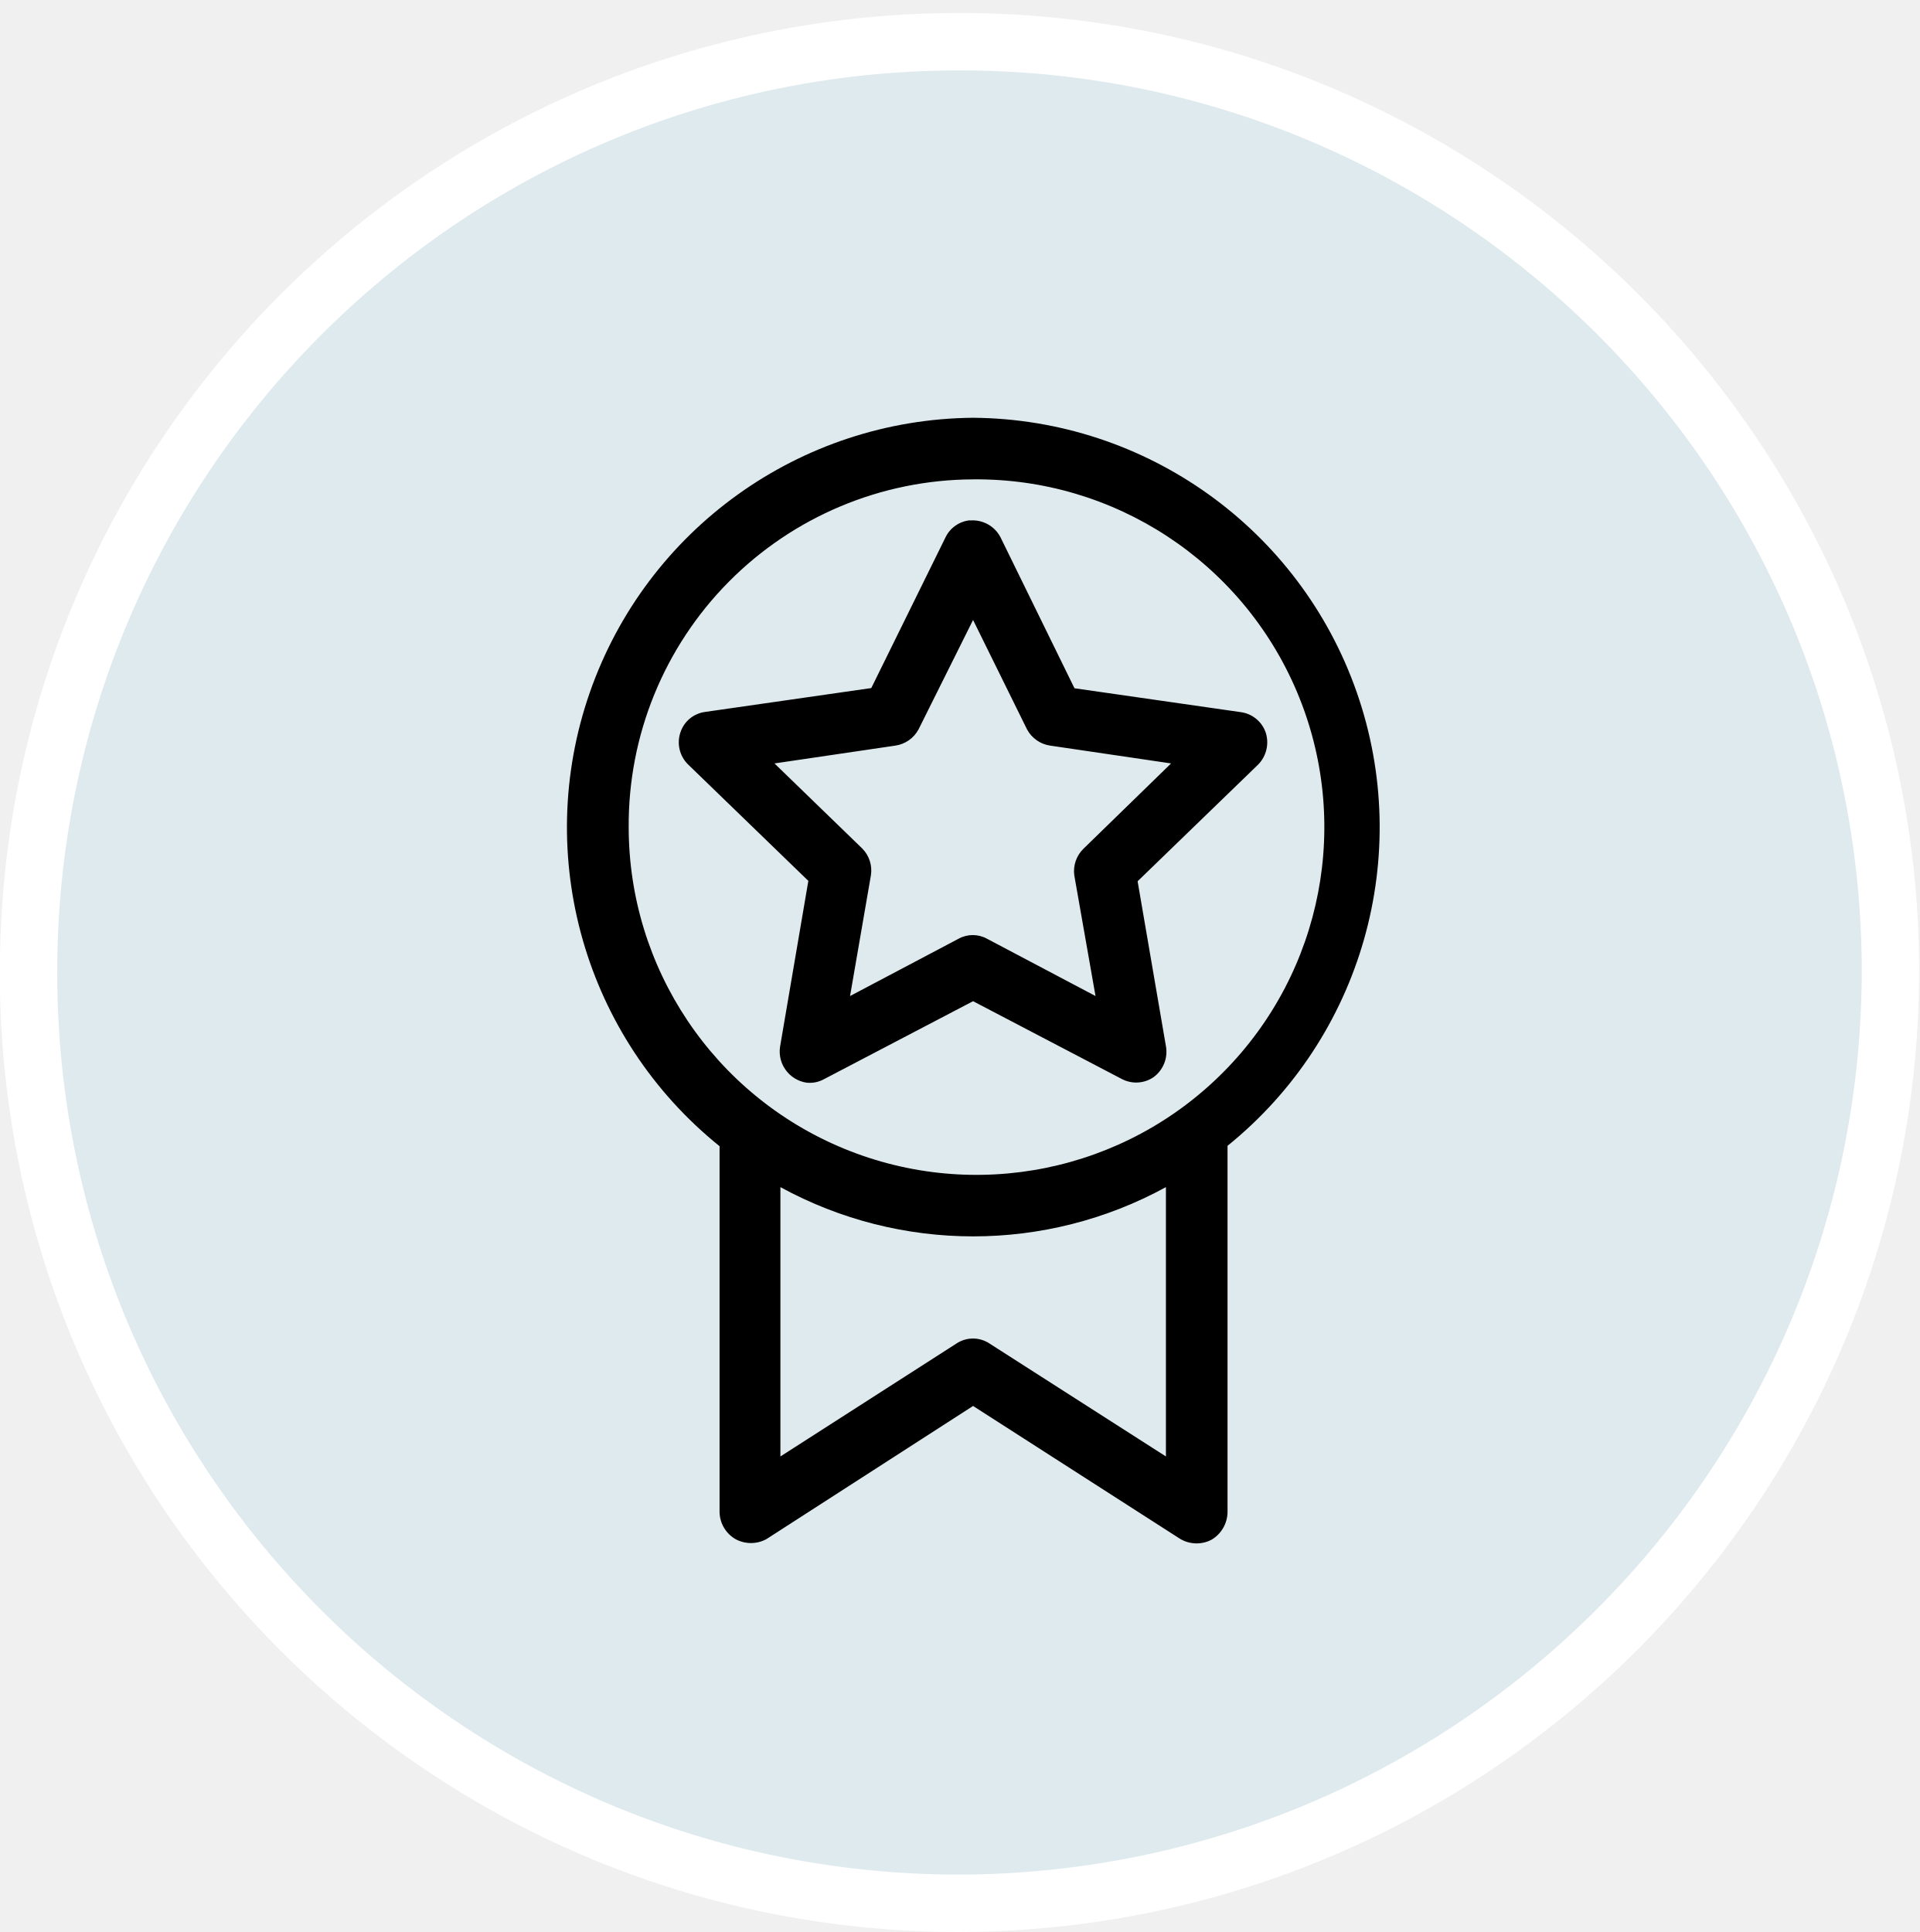
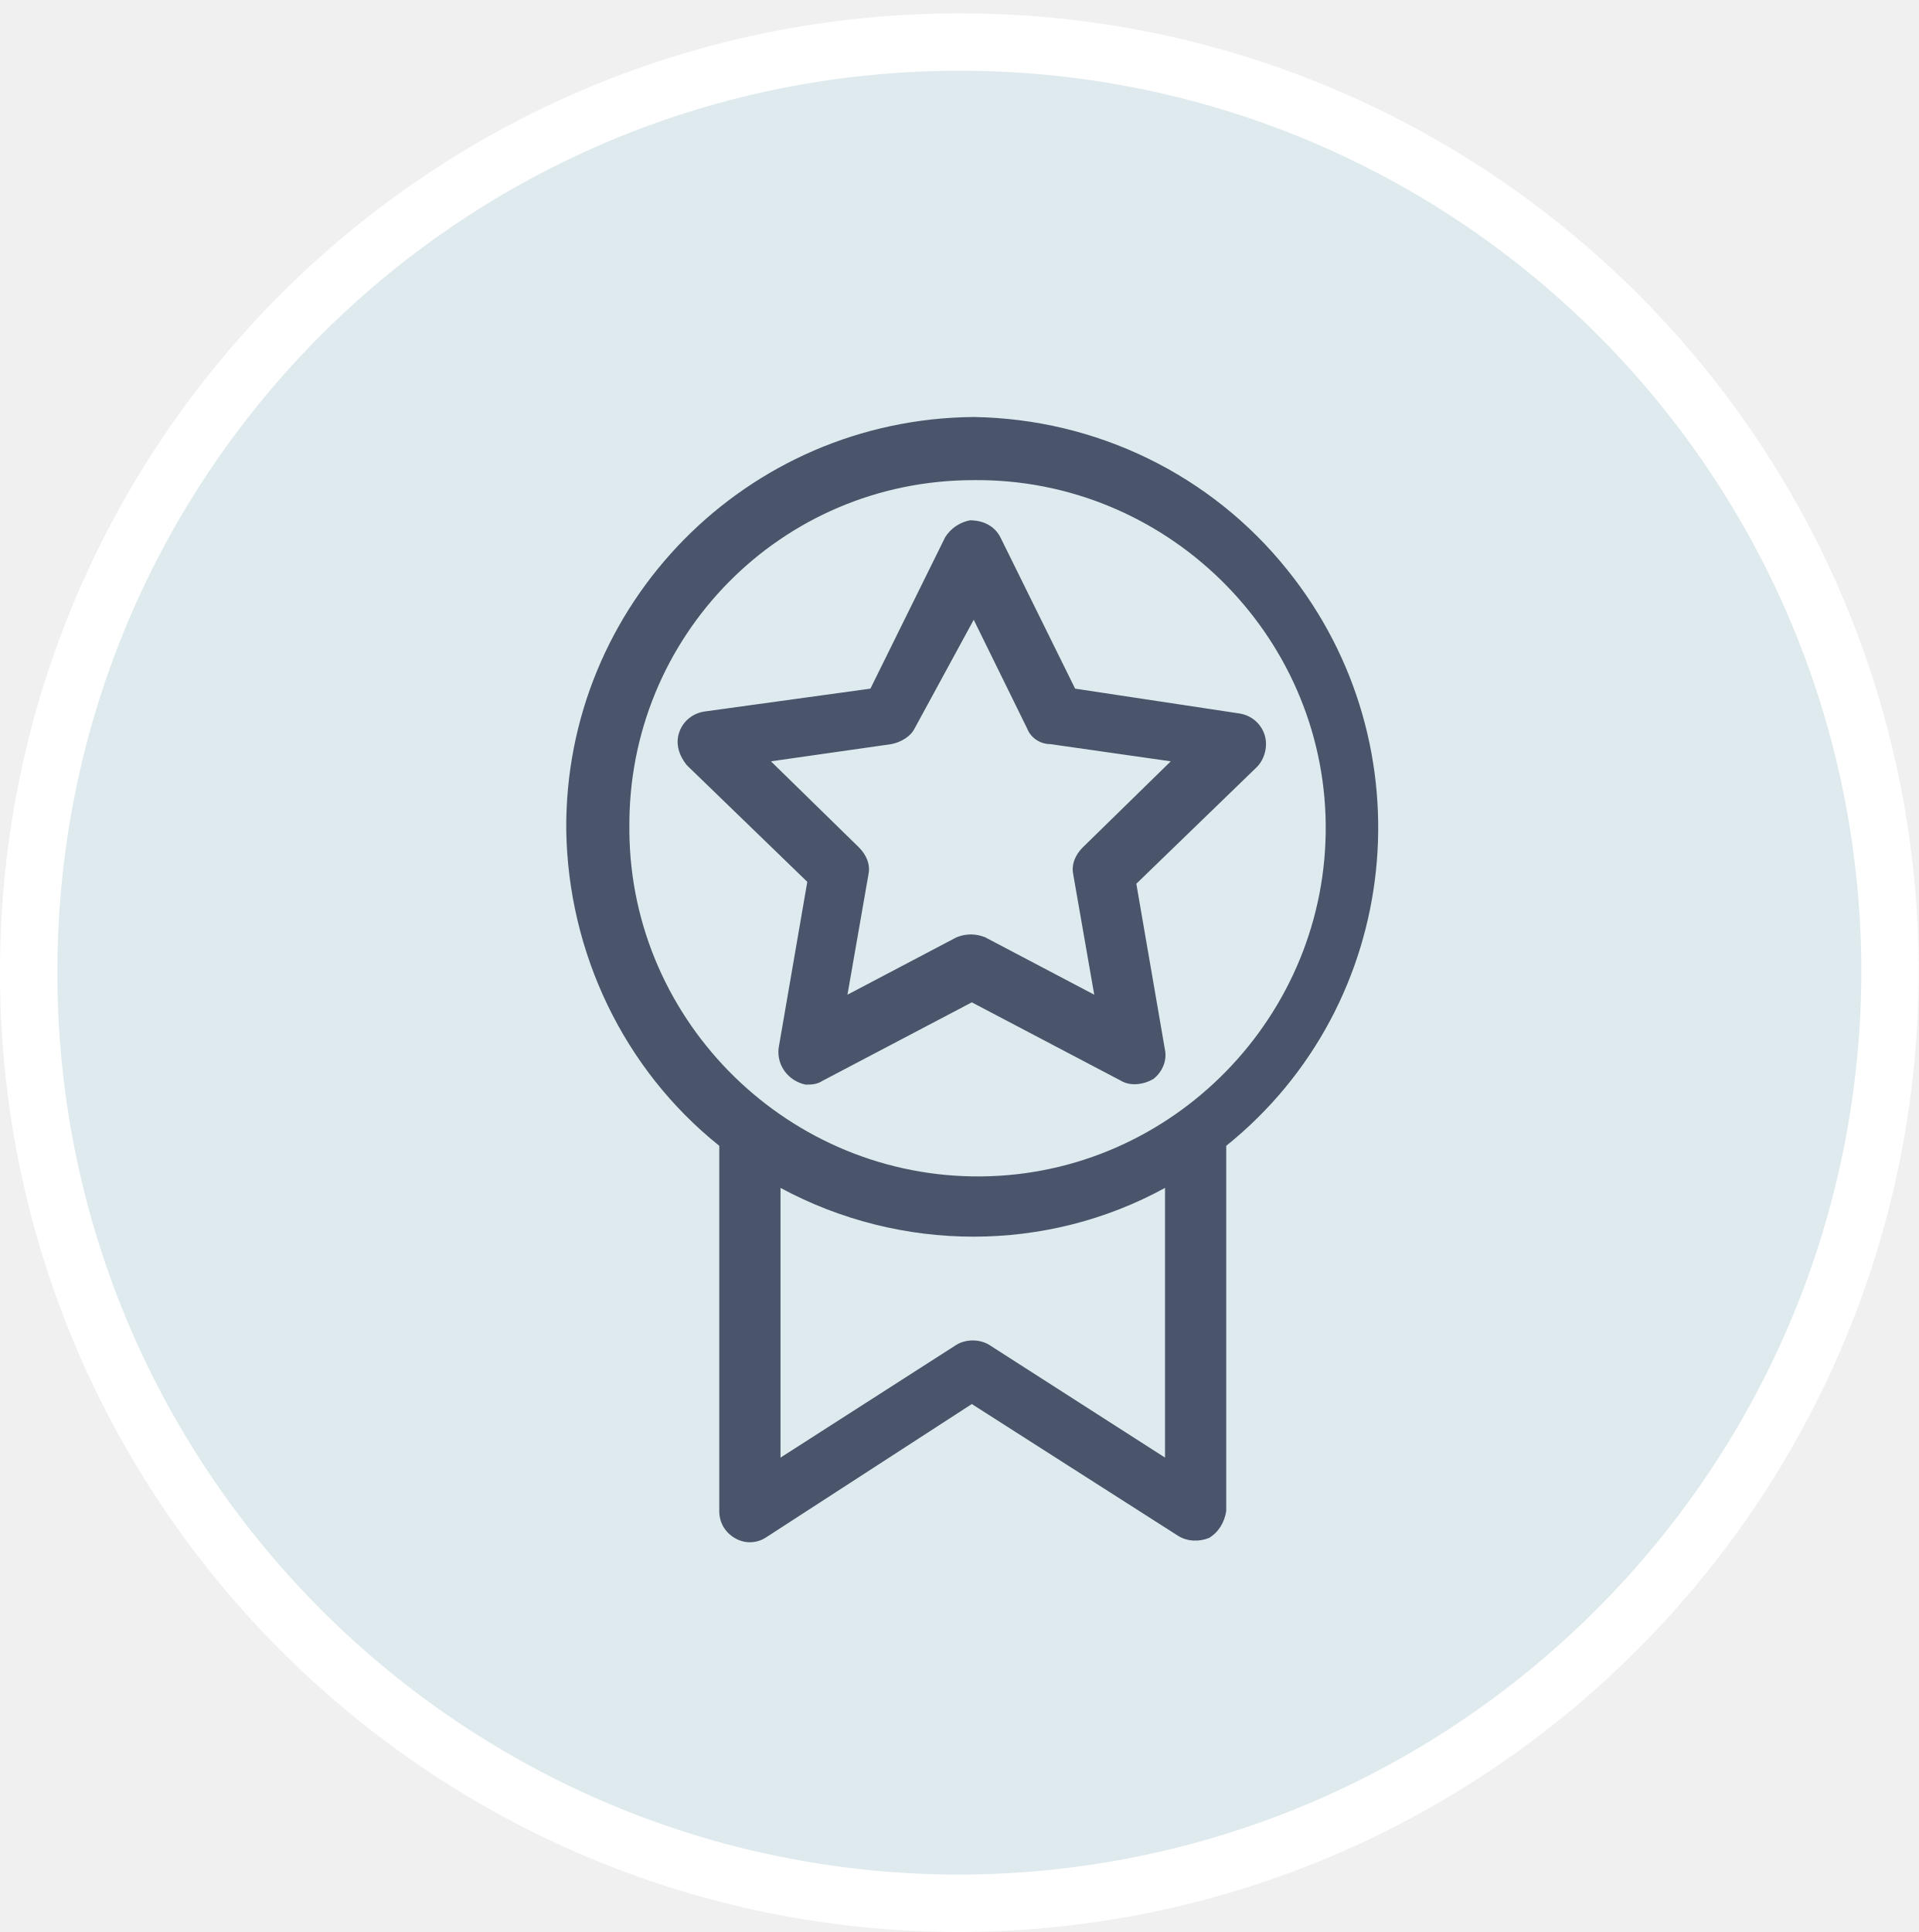
- <svg xmlns="http://www.w3.org/2000/svg" id="Layer_1" data-name="Layer 1" viewBox="0 0 100.32 101">
-   <defs>
-     <style>.cls-1{fill:#deeaee;stroke:#fff;stroke-width:3px;}.cls-2{fill:$app-header-color;}</style>
-   </defs>
-   <path class="cls-1" d="M99.65,51A48.66,48.66,0,1,0,51,100,48.83,48.83,0,0,0,99.65,51Z" transform="translate(-0.84 -0.5)" />
-   <path class="cls-2" d="M51.7,22.34A21.41,21.41,0,0,0,38.45,60.42V79.56a1.67,1.67,0,0,0,.83,1.4,1.69,1.69,0,0,0,1.62,0L51.7,74l10.81,6.94a1.68,1.68,0,0,0,1.64.06A1.7,1.7,0,0,0,65,79.56V60.4A21.41,21.41,0,0,0,51.7,22.34Zm0,3.22a18.18,18.18,0,1,1-18,18.18A18.07,18.07,0,0,1,51.7,25.56Zm-.17,2.14a1.59,1.59,0,0,0-1.26.87l-3.89,7.9-8.7,1.25a1.57,1.57,0,0,0-1.28,1.08,1.62,1.62,0,0,0,.39,1.65l6.3,6.1-1.48,8.68A1.65,1.65,0,0,0,43,57.1a1.55,1.55,0,0,0,.92-.19l7.78-4.07,7.78,4.07a1.61,1.61,0,0,0,1.67-.11,1.65,1.65,0,0,0,.64-1.55l-1.49-8.68,6.3-6.1A1.66,1.66,0,0,0,67,38.81a1.6,1.6,0,0,0-1.3-1.08L57,36.48l-3.87-7.9a1.64,1.64,0,0,0-1.6-.87Zm.17,5.21,2.82,5.72a1.64,1.64,0,0,0,1.22.85l6.31.93-4.57,4.45a1.64,1.64,0,0,0-.49,1.4l1.11,6.31-5.68-3a1.54,1.54,0,0,0-1.47,0l-5.68,3,1.09-6.31a1.63,1.63,0,0,0-.45-1.4l-4.59-4.45,6.31-.93a1.64,1.64,0,0,0,1.22-.85ZM41.63,62.56a21,21,0,0,0,20.15,0V76.64l-9.23-5.91a1.56,1.56,0,0,0-1.71,0l-9.21,5.91V62.56Z" transform="translate(-0.84 -0.5)" />
+ <svg xmlns="http://www.w3.org/2000/svg" version="1.1" id="Layer_1" x="0px" y="0px" viewBox="0 0 100.3 101" style="enable-background:new 0 0 100.3 101;" xml:space="preserve">
+   <style type="text/css">
+ 	.st0{fill:#DEEAEE;stroke:#FFFFFF;stroke-width:3;}
+ 	.st1{fill:#4A556B;}
+ </style>
+   <path class="st0" d="M98.8,50.5C98.6,23.6,76.7,2,49.8,2.2C22.9,2.4,1.3,24.3,1.5,51.2c0.2,26.7,21.9,48.3,48.7,48.3  C77.1,99.4,98.9,77.5,98.8,50.5z" />
+   <path class="st1" d="M50.9,21.8C39,21.9,29.5,31.6,29.6,43.4c0.1,6.4,3,12.5,8,16.5v19.1c0,0.6,0.3,1.1,0.8,1.4  c0.5,0.3,1.1,0.3,1.6,0l10.8-7l10.8,6.9c0.5,0.3,1.1,0.3,1.6,0.1c0.5-0.3,0.8-0.8,0.9-1.4V59.9c9.2-7.4,10.6-20.9,3.2-30.1  C63.3,24.8,57.3,21.9,50.9,21.8z M50.9,25.1c10-0.1,18.3,8,18.4,18s-8,18.3-18,18.4c-10,0.1-18.3-8-18.4-18c0-0.1,0-0.1,0-0.2  C32.8,33.3,40.8,25.1,50.9,25.1C50.8,25.1,50.8,25.1,50.9,25.1z M50.7,27.2c-0.5,0.1-1,0.4-1.3,0.9L45.5,36l-8.7,1.2  c-0.6,0.1-1.1,0.5-1.3,1.1c-0.2,0.6,0,1.2,0.4,1.7l6.3,6.1l-1.5,8.7c-0.1,0.9,0.5,1.7,1.4,1.9c0.3,0,0.6,0,0.9-0.2l7.8-4.1l7.8,4.1  c0.5,0.3,1.2,0.2,1.7-0.1c0.5-0.4,0.7-1,0.6-1.5l-1.5-8.7l6.3-6.1c0.4-0.4,0.6-1.1,0.4-1.7c-0.2-0.6-0.7-1-1.3-1.1L56.2,36l-3.9-7.9  C52,27.5,51.4,27.2,50.7,27.2L50.7,27.2z M50.9,32.4l2.8,5.7c0.2,0.5,0.7,0.8,1.2,0.8l6.3,0.9l-4.6,4.5c-0.4,0.4-0.6,0.9-0.5,1.4  l1.1,6.3l-5.7-3c-0.5-0.2-1-0.2-1.5,0l-5.7,3l1.1-6.3c0.1-0.5-0.1-1-0.5-1.4l-4.6-4.5l6.3-0.9c0.5-0.1,1-0.4,1.2-0.8L50.9,32.4z   M40.8,62.1c6.3,3.4,13.9,3.4,20.1,0v14.1l-9.2-5.9c-0.5-0.3-1.2-0.3-1.7,0l-9.2,5.9V62.1z" />
</svg>
